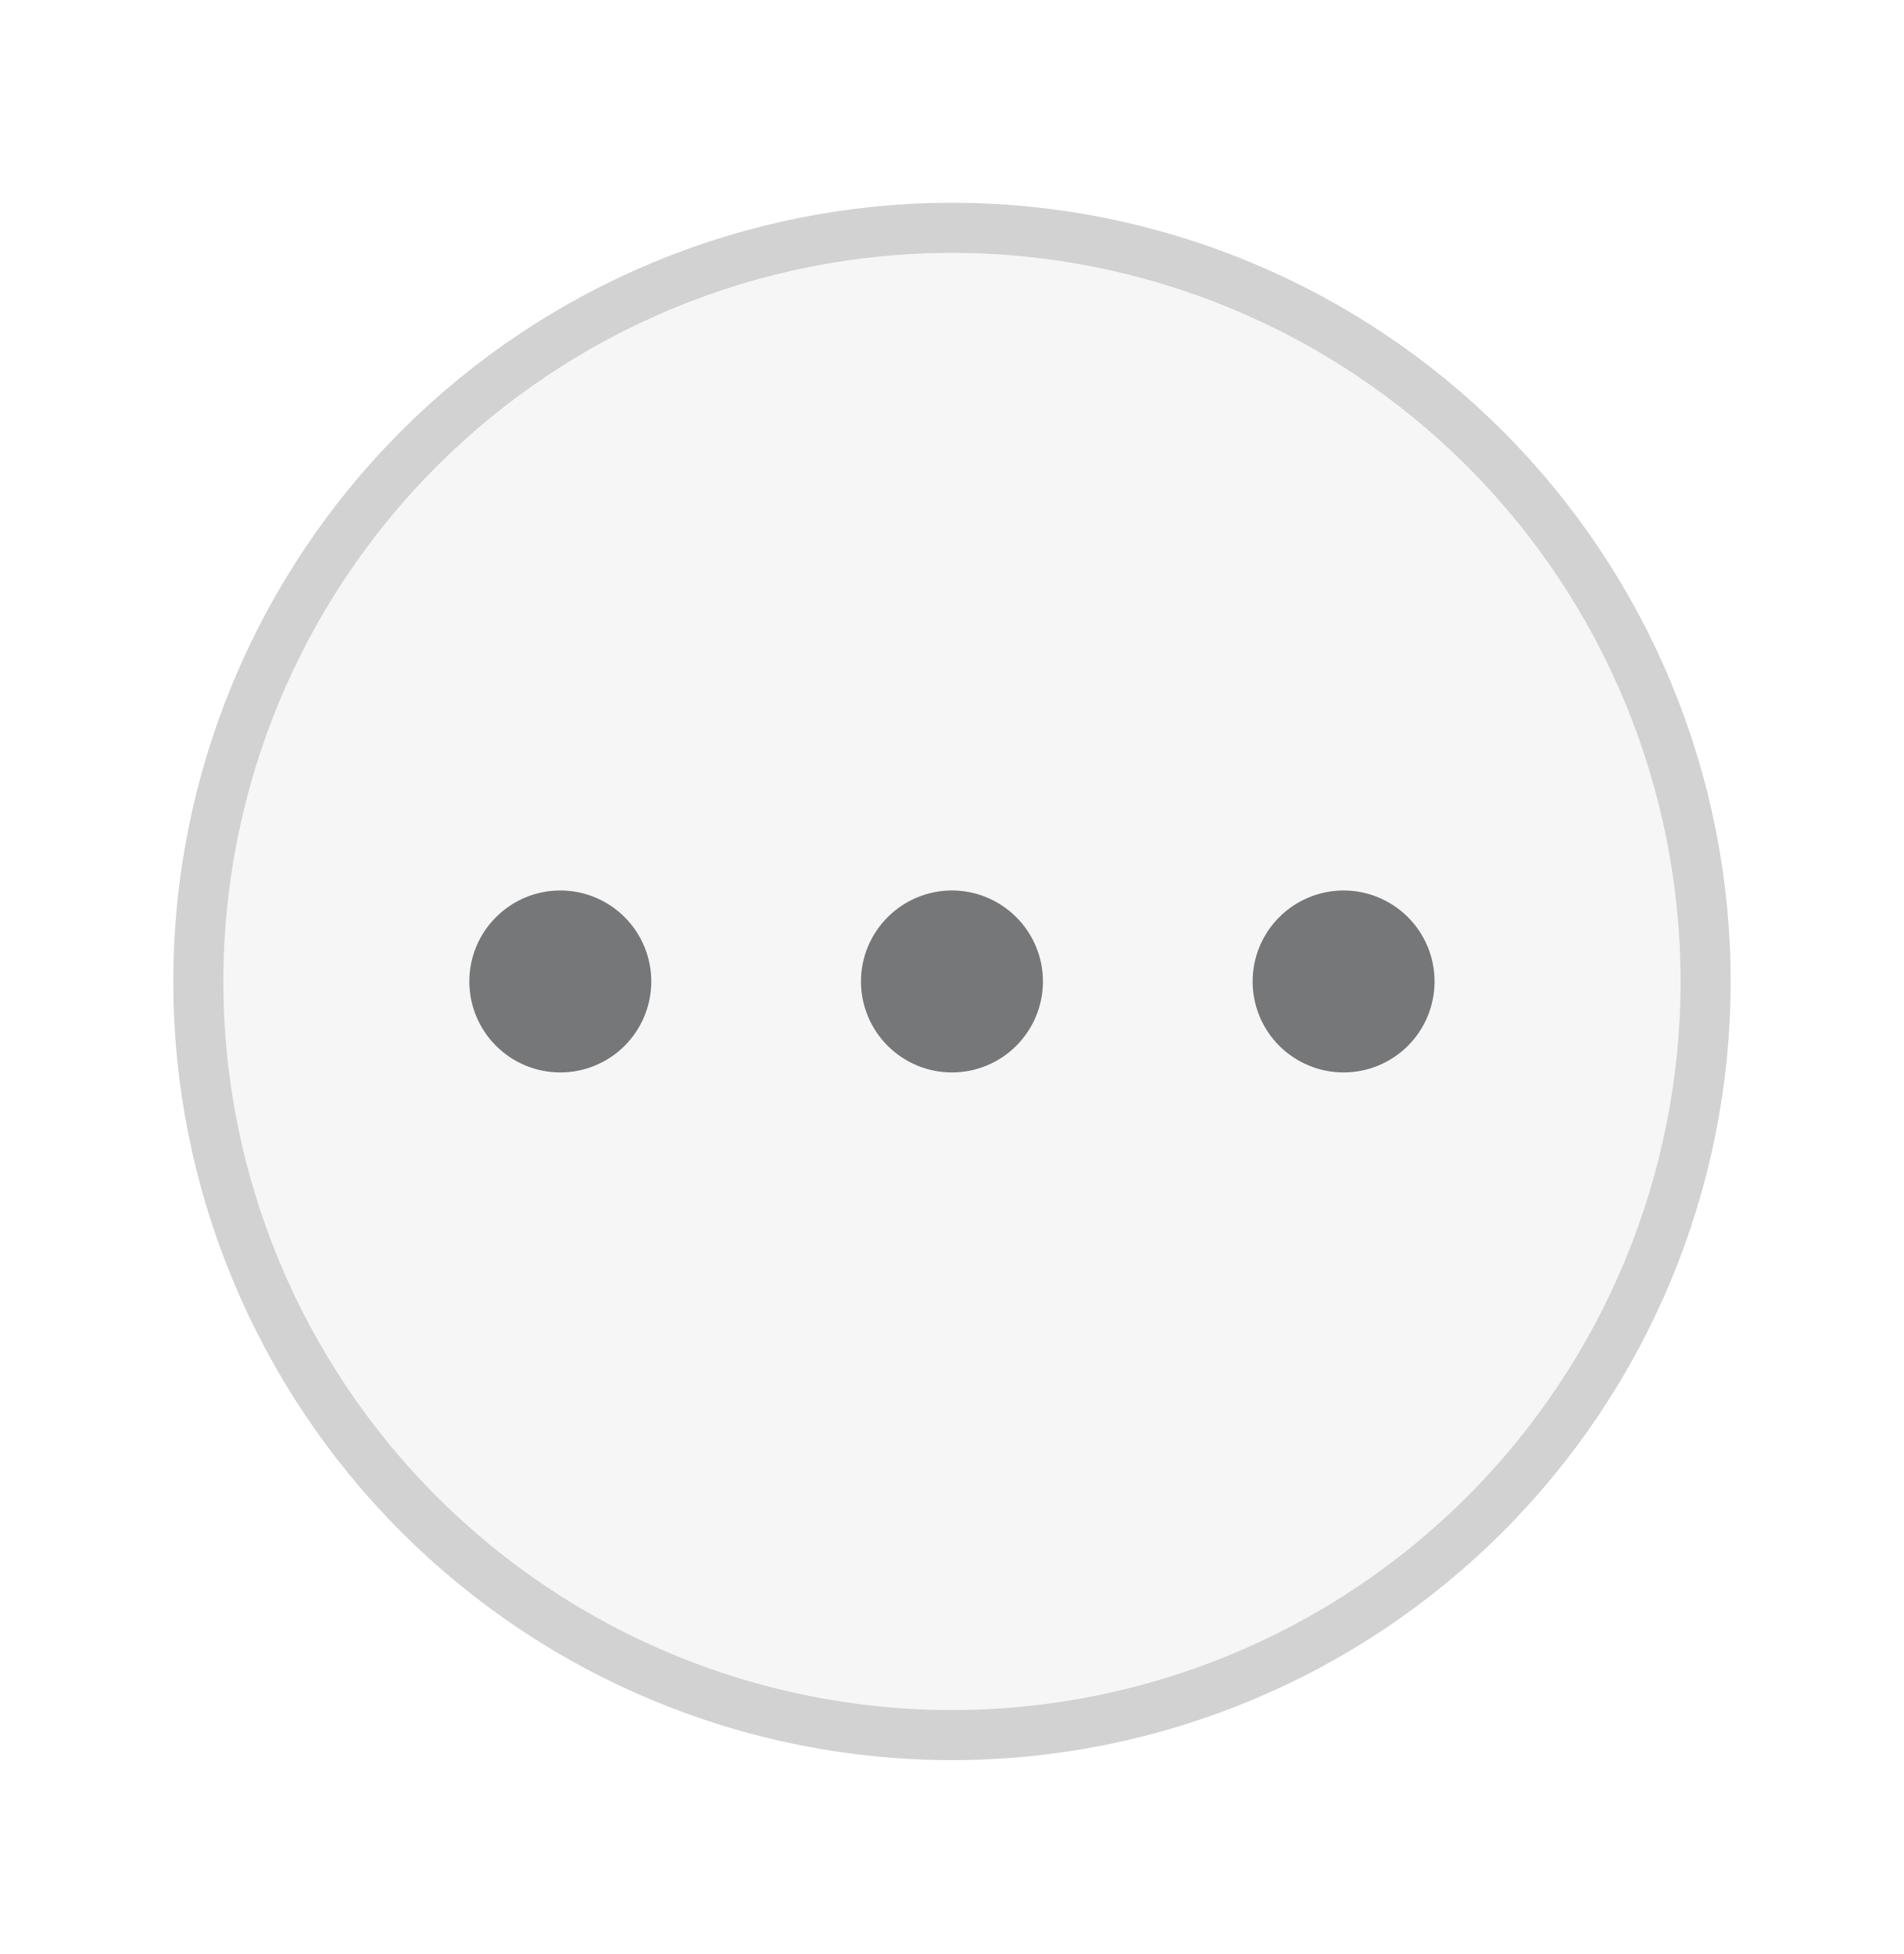
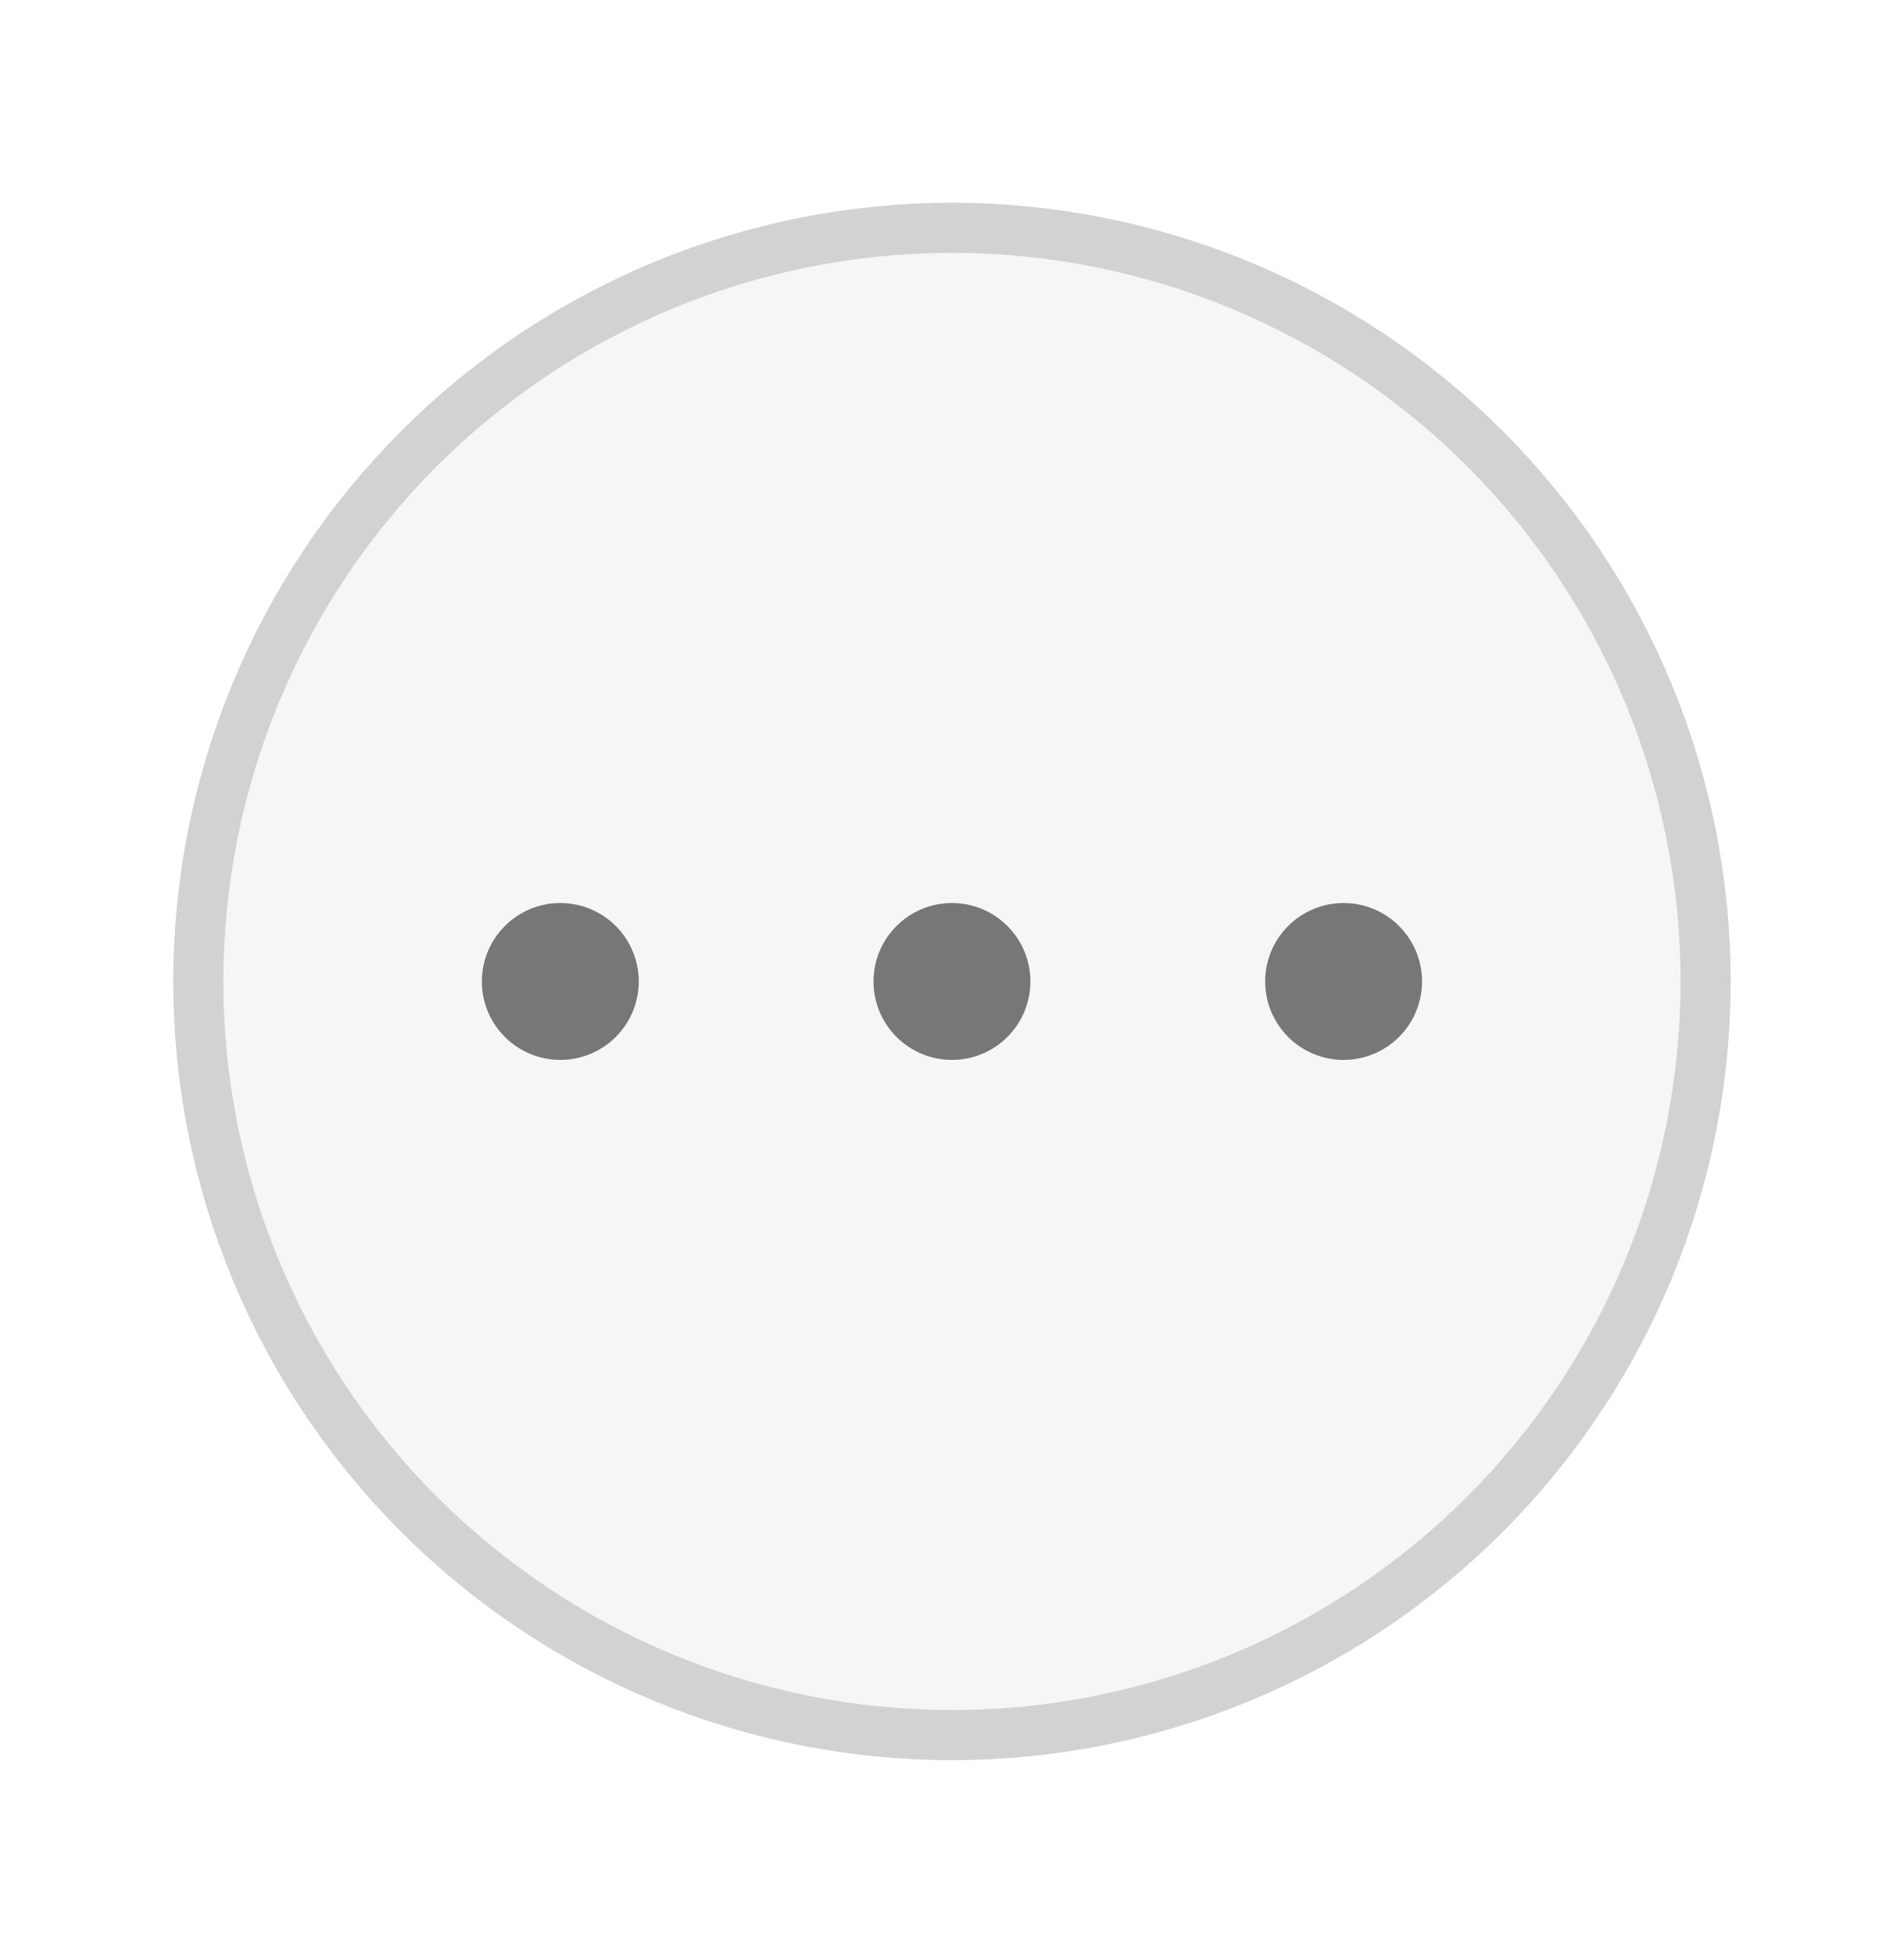
<svg xmlns="http://www.w3.org/2000/svg" width="38" height="39" viewBox="0 0 38 39" fill="none">
  <g id="mage:dots-circle">
    <g id="Group">
      <path id="Vector" d="M34.042 19.589C34.042 15.6 32.457 11.774 29.636 8.953C26.815 6.132 22.989 4.547 19 4.547C15.011 4.547 11.185 6.132 8.364 8.953C5.543 11.774 3.958 15.6 3.958 19.589C3.958 23.578 5.543 27.404 8.364 30.225C11.185 33.046 15.011 34.631 19 34.631C22.989 34.631 26.815 33.046 29.636 30.225C32.457 27.404 34.042 23.578 34.042 19.589Z" fill="#F6F6F6" stroke="#D2D2D2" strokeLinecap="round" strokeLinejoin="round" />
-       <path id="Vector_2" d="M12.249 19.589C12.249 19.306 12.136 19.035 11.937 18.836C11.737 18.636 11.466 18.523 11.183 18.523C10.9 18.523 10.629 18.636 10.43 18.836C10.23 19.035 10.117 19.306 10.117 19.589C10.117 19.872 10.23 20.143 10.43 20.343C10.629 20.542 10.9 20.655 11.183 20.655C11.466 20.655 11.737 20.542 11.937 20.343C12.136 20.143 12.249 19.872 12.249 19.589ZM20.066 19.589C20.066 19.306 19.953 19.035 19.753 18.836C19.554 18.636 19.282 18.523 19 18.523C18.717 18.523 18.446 18.636 18.247 18.836C18.047 19.035 17.934 19.306 17.934 19.589C17.934 19.872 18.047 20.143 18.247 20.343C18.446 20.542 18.717 20.655 19 20.655C19.282 20.655 19.554 20.542 19.753 20.343C19.953 20.143 20.066 19.872 20.066 19.589ZM27.882 19.589C27.882 19.306 27.77 19.035 27.57 18.836C27.37 18.636 27.099 18.523 26.817 18.523C26.534 18.523 26.263 18.636 26.063 18.836C25.863 19.035 25.751 19.306 25.751 19.589C25.751 19.872 25.863 20.143 26.063 20.343C26.263 20.542 26.534 20.655 26.817 20.655C27.099 20.655 27.37 20.542 27.57 20.343C27.77 20.143 27.882 19.872 27.882 19.589Z" fill="#767778" stroke="#767778" stroke-width="1.5" strokeLineCap="round" strokeLinejoin="round" />
+       <path id="Vector_2" d="M12.249 19.589C12.249 19.306 12.136 19.035 11.937 18.836C11.737 18.636 11.466 18.523 11.183 18.523C10.9 18.523 10.629 18.636 10.43 18.836C10.23 19.035 10.117 19.306 10.117 19.589C10.117 19.872 10.23 20.143 10.43 20.343C10.629 20.542 10.9 20.655 11.183 20.655C11.466 20.655 11.737 20.542 11.937 20.343C12.136 20.143 12.249 19.872 12.249 19.589ZM20.066 19.589C20.066 19.306 19.953 19.035 19.753 18.836C19.554 18.636 19.282 18.523 19 18.523C18.717 18.523 18.446 18.636 18.247 18.836C18.047 19.035 17.934 19.306 17.934 19.589C17.934 19.872 18.047 20.143 18.247 20.343C18.446 20.542 18.717 20.655 19 20.655C19.282 20.655 19.554 20.542 19.753 20.343C19.953 20.143 20.066 19.872 20.066 19.589ZM27.882 19.589C27.882 19.306 27.77 19.035 27.57 18.836C27.37 18.636 27.099 18.523 26.817 18.523C26.534 18.523 26.263 18.636 26.063 18.836C25.863 19.035 25.751 19.306 25.751 19.589C25.751 19.872 25.863 20.143 26.063 20.343C26.263 20.542 26.534 20.655 26.817 20.655C27.099 20.655 27.37 20.542 27.57 20.343C27.77 20.143 27.882 19.872 27.882 19.589Z" fill="#767778" stroke="#767778" strokeWidth="1.5" strokeLineCap="round" strokeLinejoin="round" />
    </g>
  </g>
</svg>
